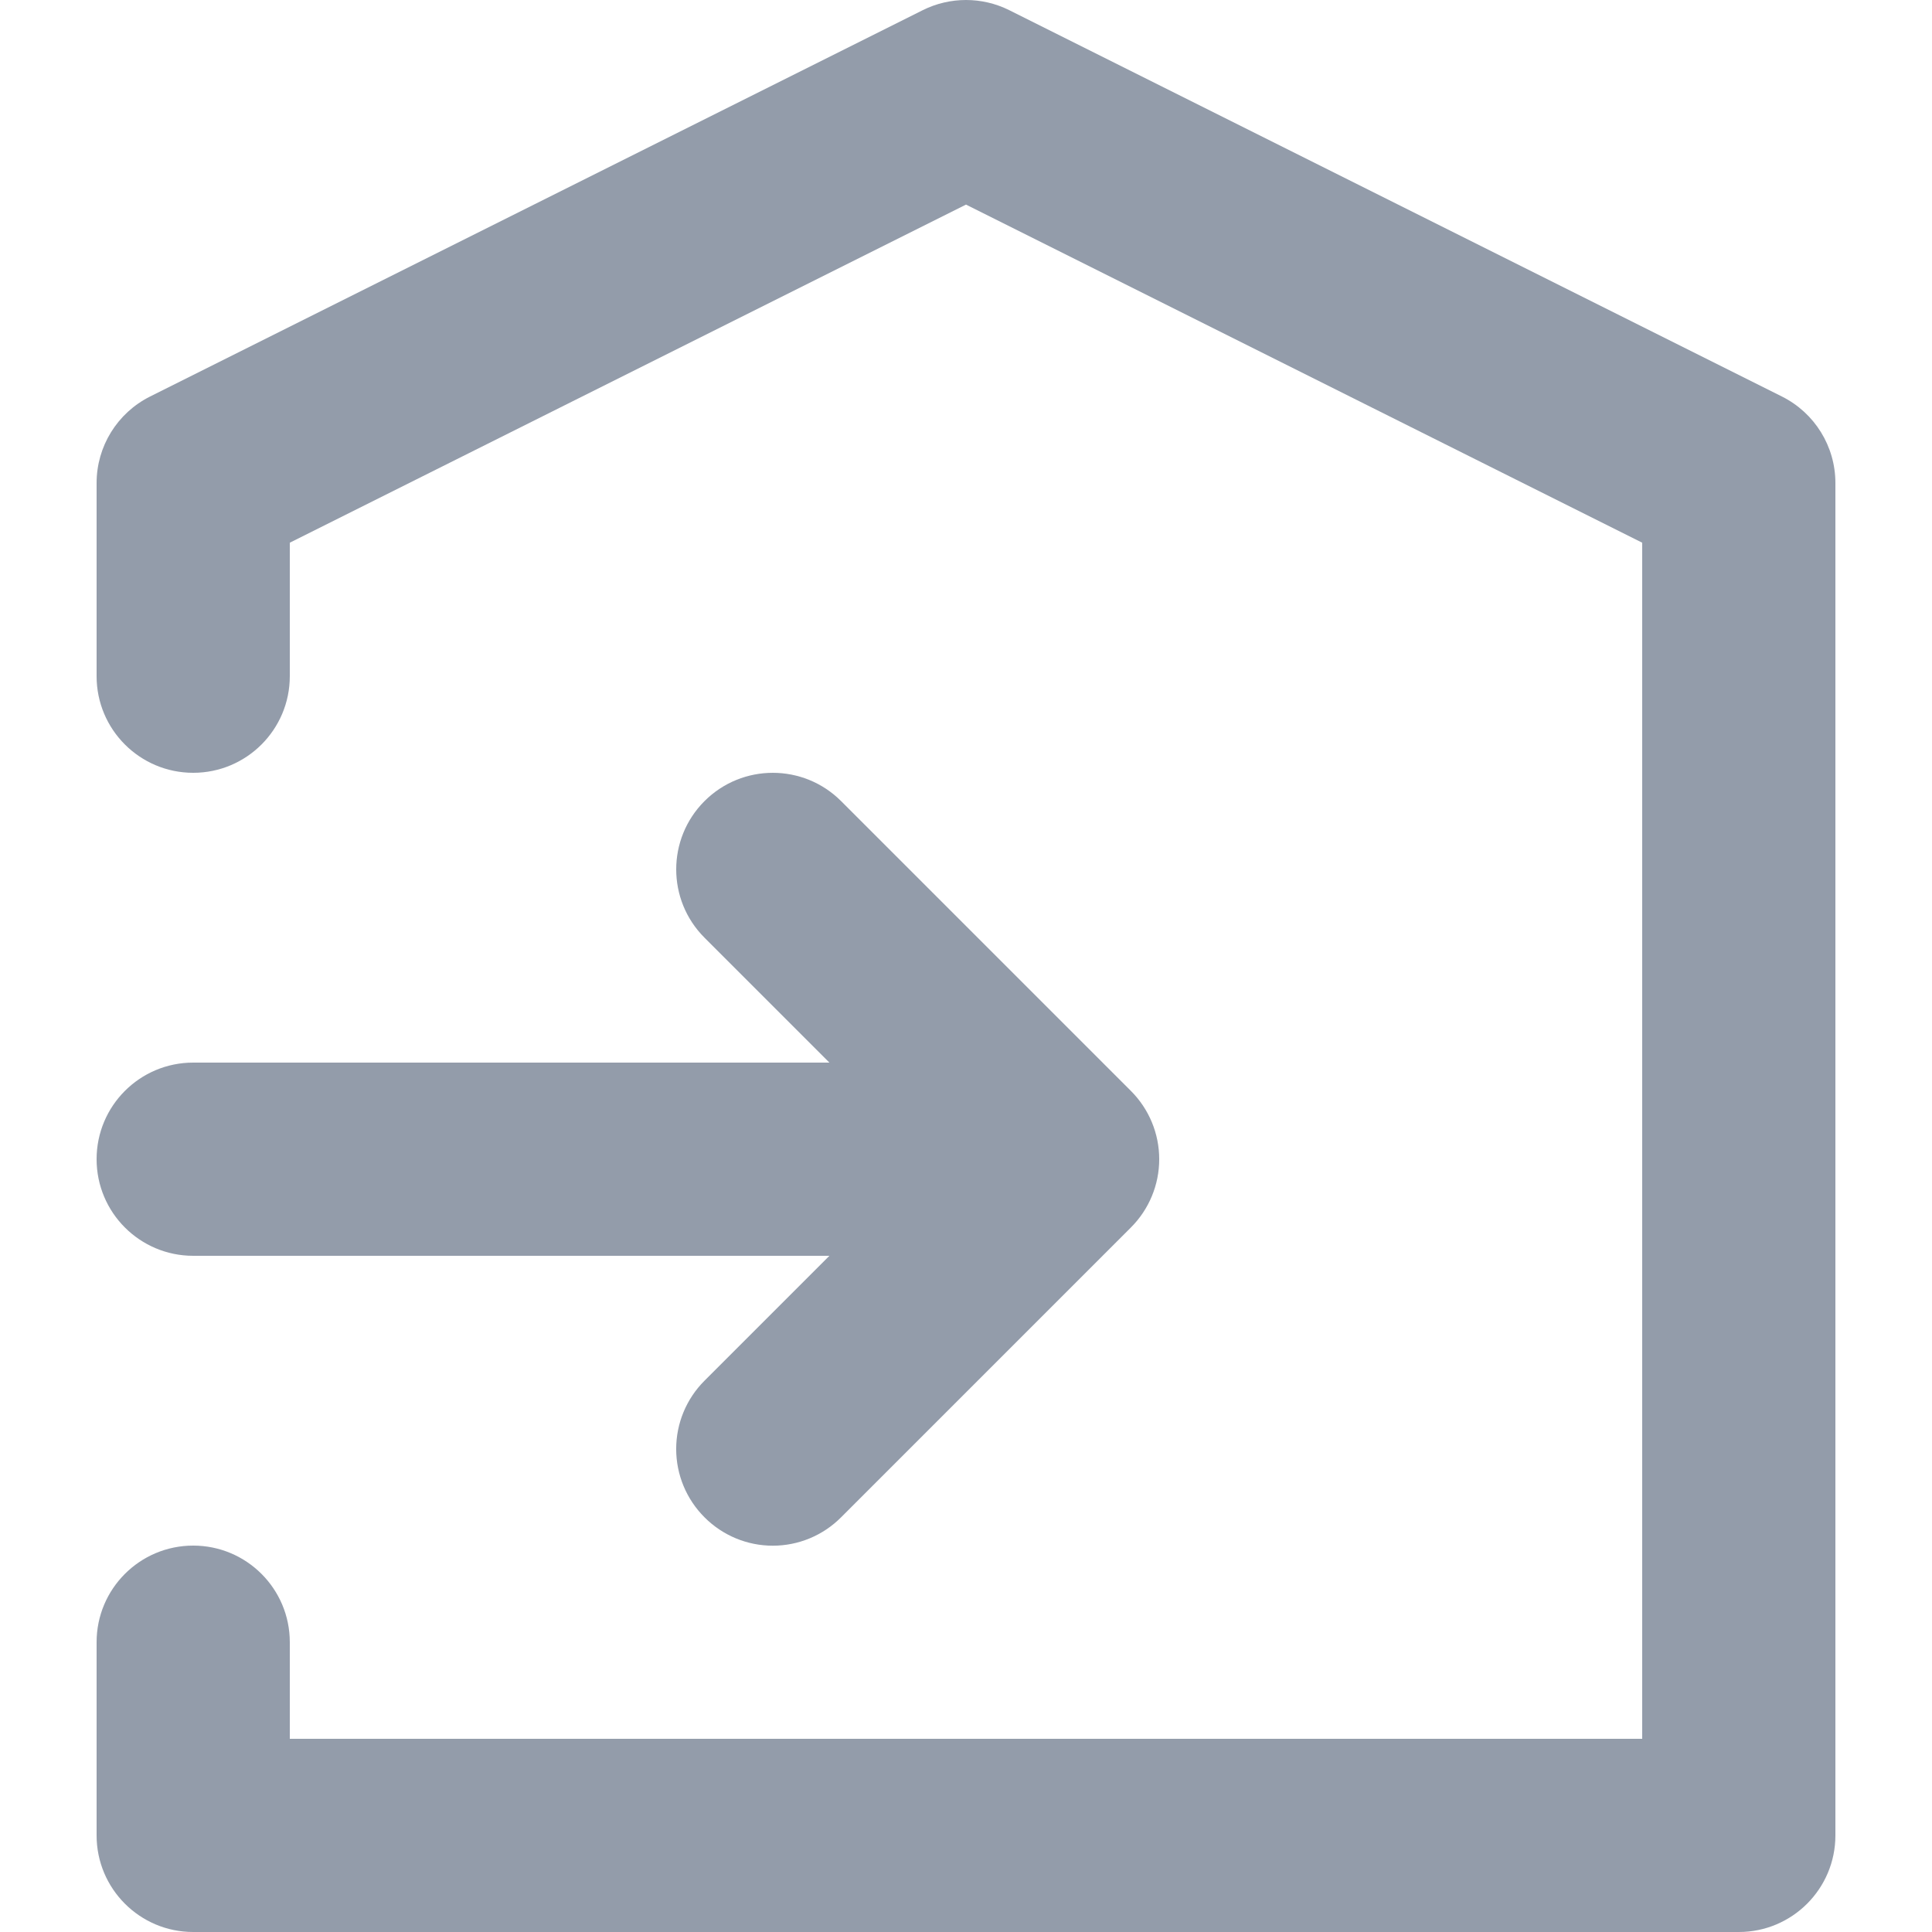
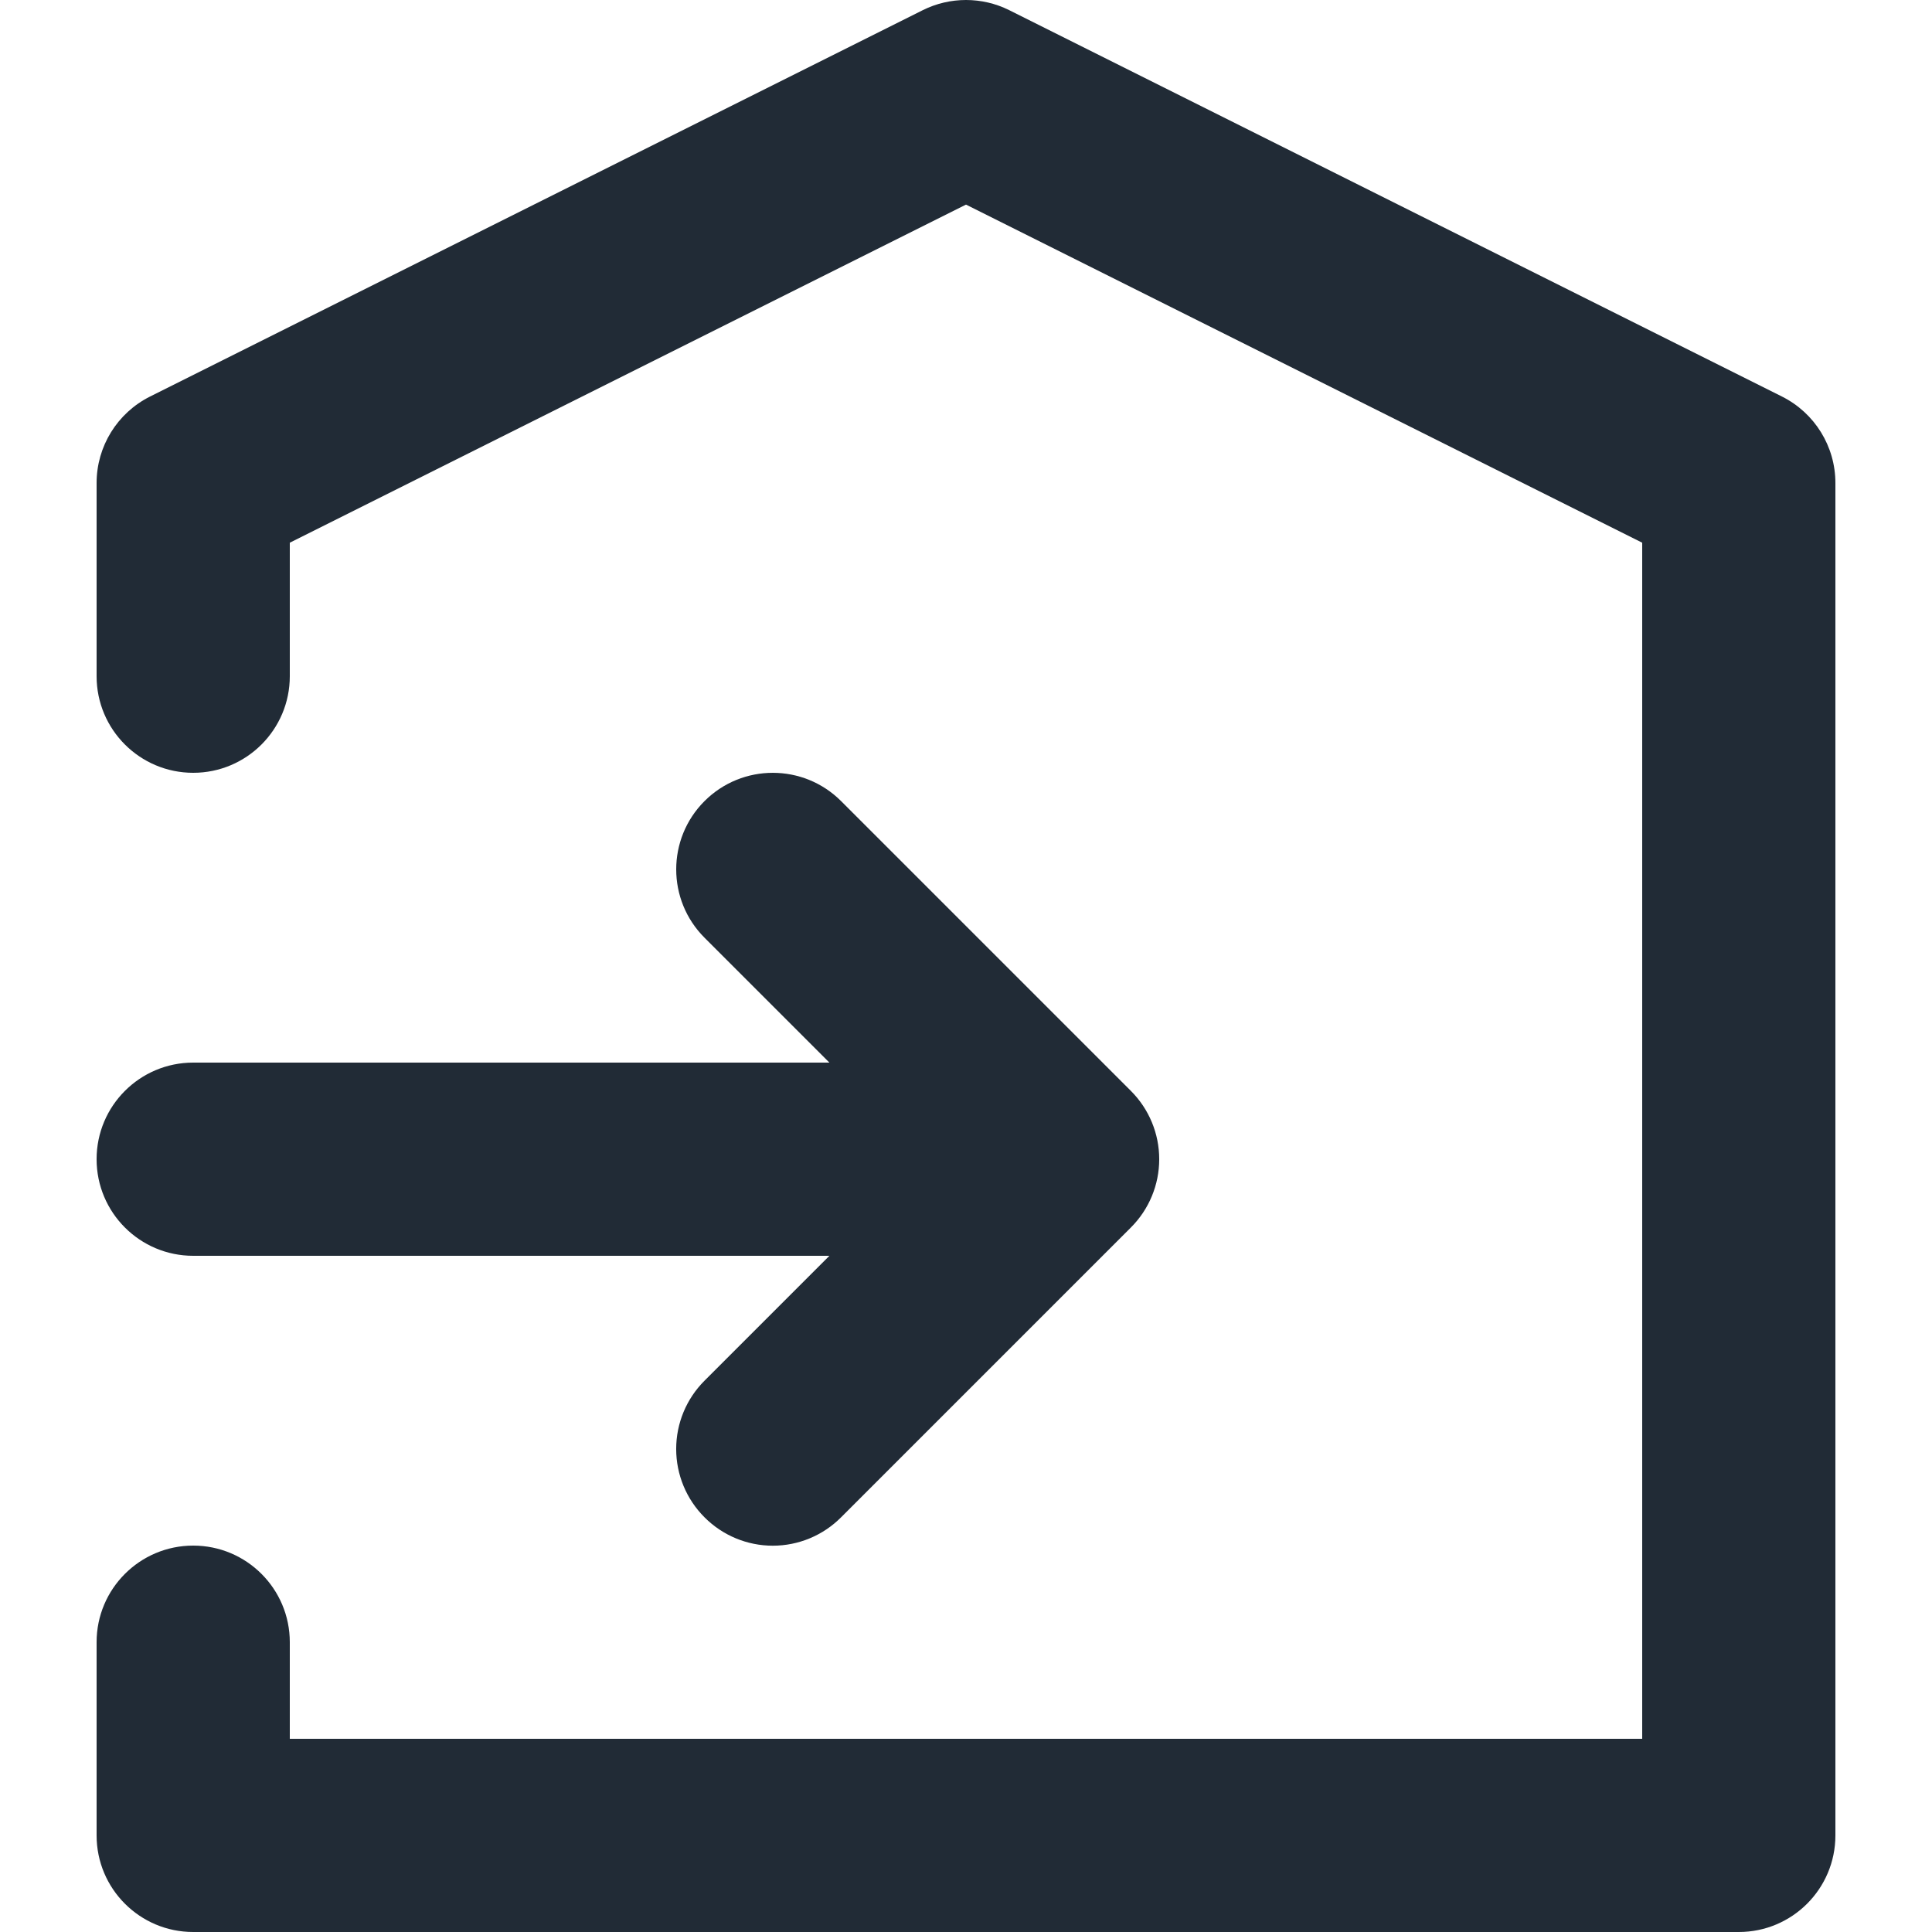
<svg xmlns="http://www.w3.org/2000/svg" viewBox="0 0 20 20">
-   <path fill="#939CAA" d="M8.586 13H2a1 1 0 1 1 0-2h6.586L7.293 9.707a.999.999 0 1 1 1.414-1.414l3 3a.999.999 0 0 1 0 1.414l-3 3a.997.997 0 0 1-1.414 0 .999.999 0 0 1 0-1.414L8.586 13zM18 20H2a1 1 0 0 1-1-1v-2a1 1 0 1 1 2 0v1h14V5.618l-7-3.5-7 3.5V7a1 1 0 1 1-2 0V5c0-.379.214-.725.553-.895l8-4c.281-.14.613-.14.894 0l8 4c.339.17.553.516.553.895v14a1 1 0 0 1-1 1z" />
+   <path fill="#212B36" d="M8.586 13H2a1 1 0 1 1 0-2h6.586L7.293 9.707a.999.999 0 1 1 1.414-1.414l3 3a.999.999 0 0 1 0 1.414l-3 3a.997.997 0 0 1-1.414 0 .999.999 0 0 1 0-1.414L8.586 13zM18 20H2a1 1 0 0 1-1-1v-2a1 1 0 1 1 2 0v1h14V5.618l-7-3.5-7 3.5V7a1 1 0 1 1-2 0V5c0-.379.214-.725.553-.895l8-4c.281-.14.613-.14.894 0l8 4c.339.17.553.516.553.895v14a1 1 0 0 1-1 1z" />
</svg>
